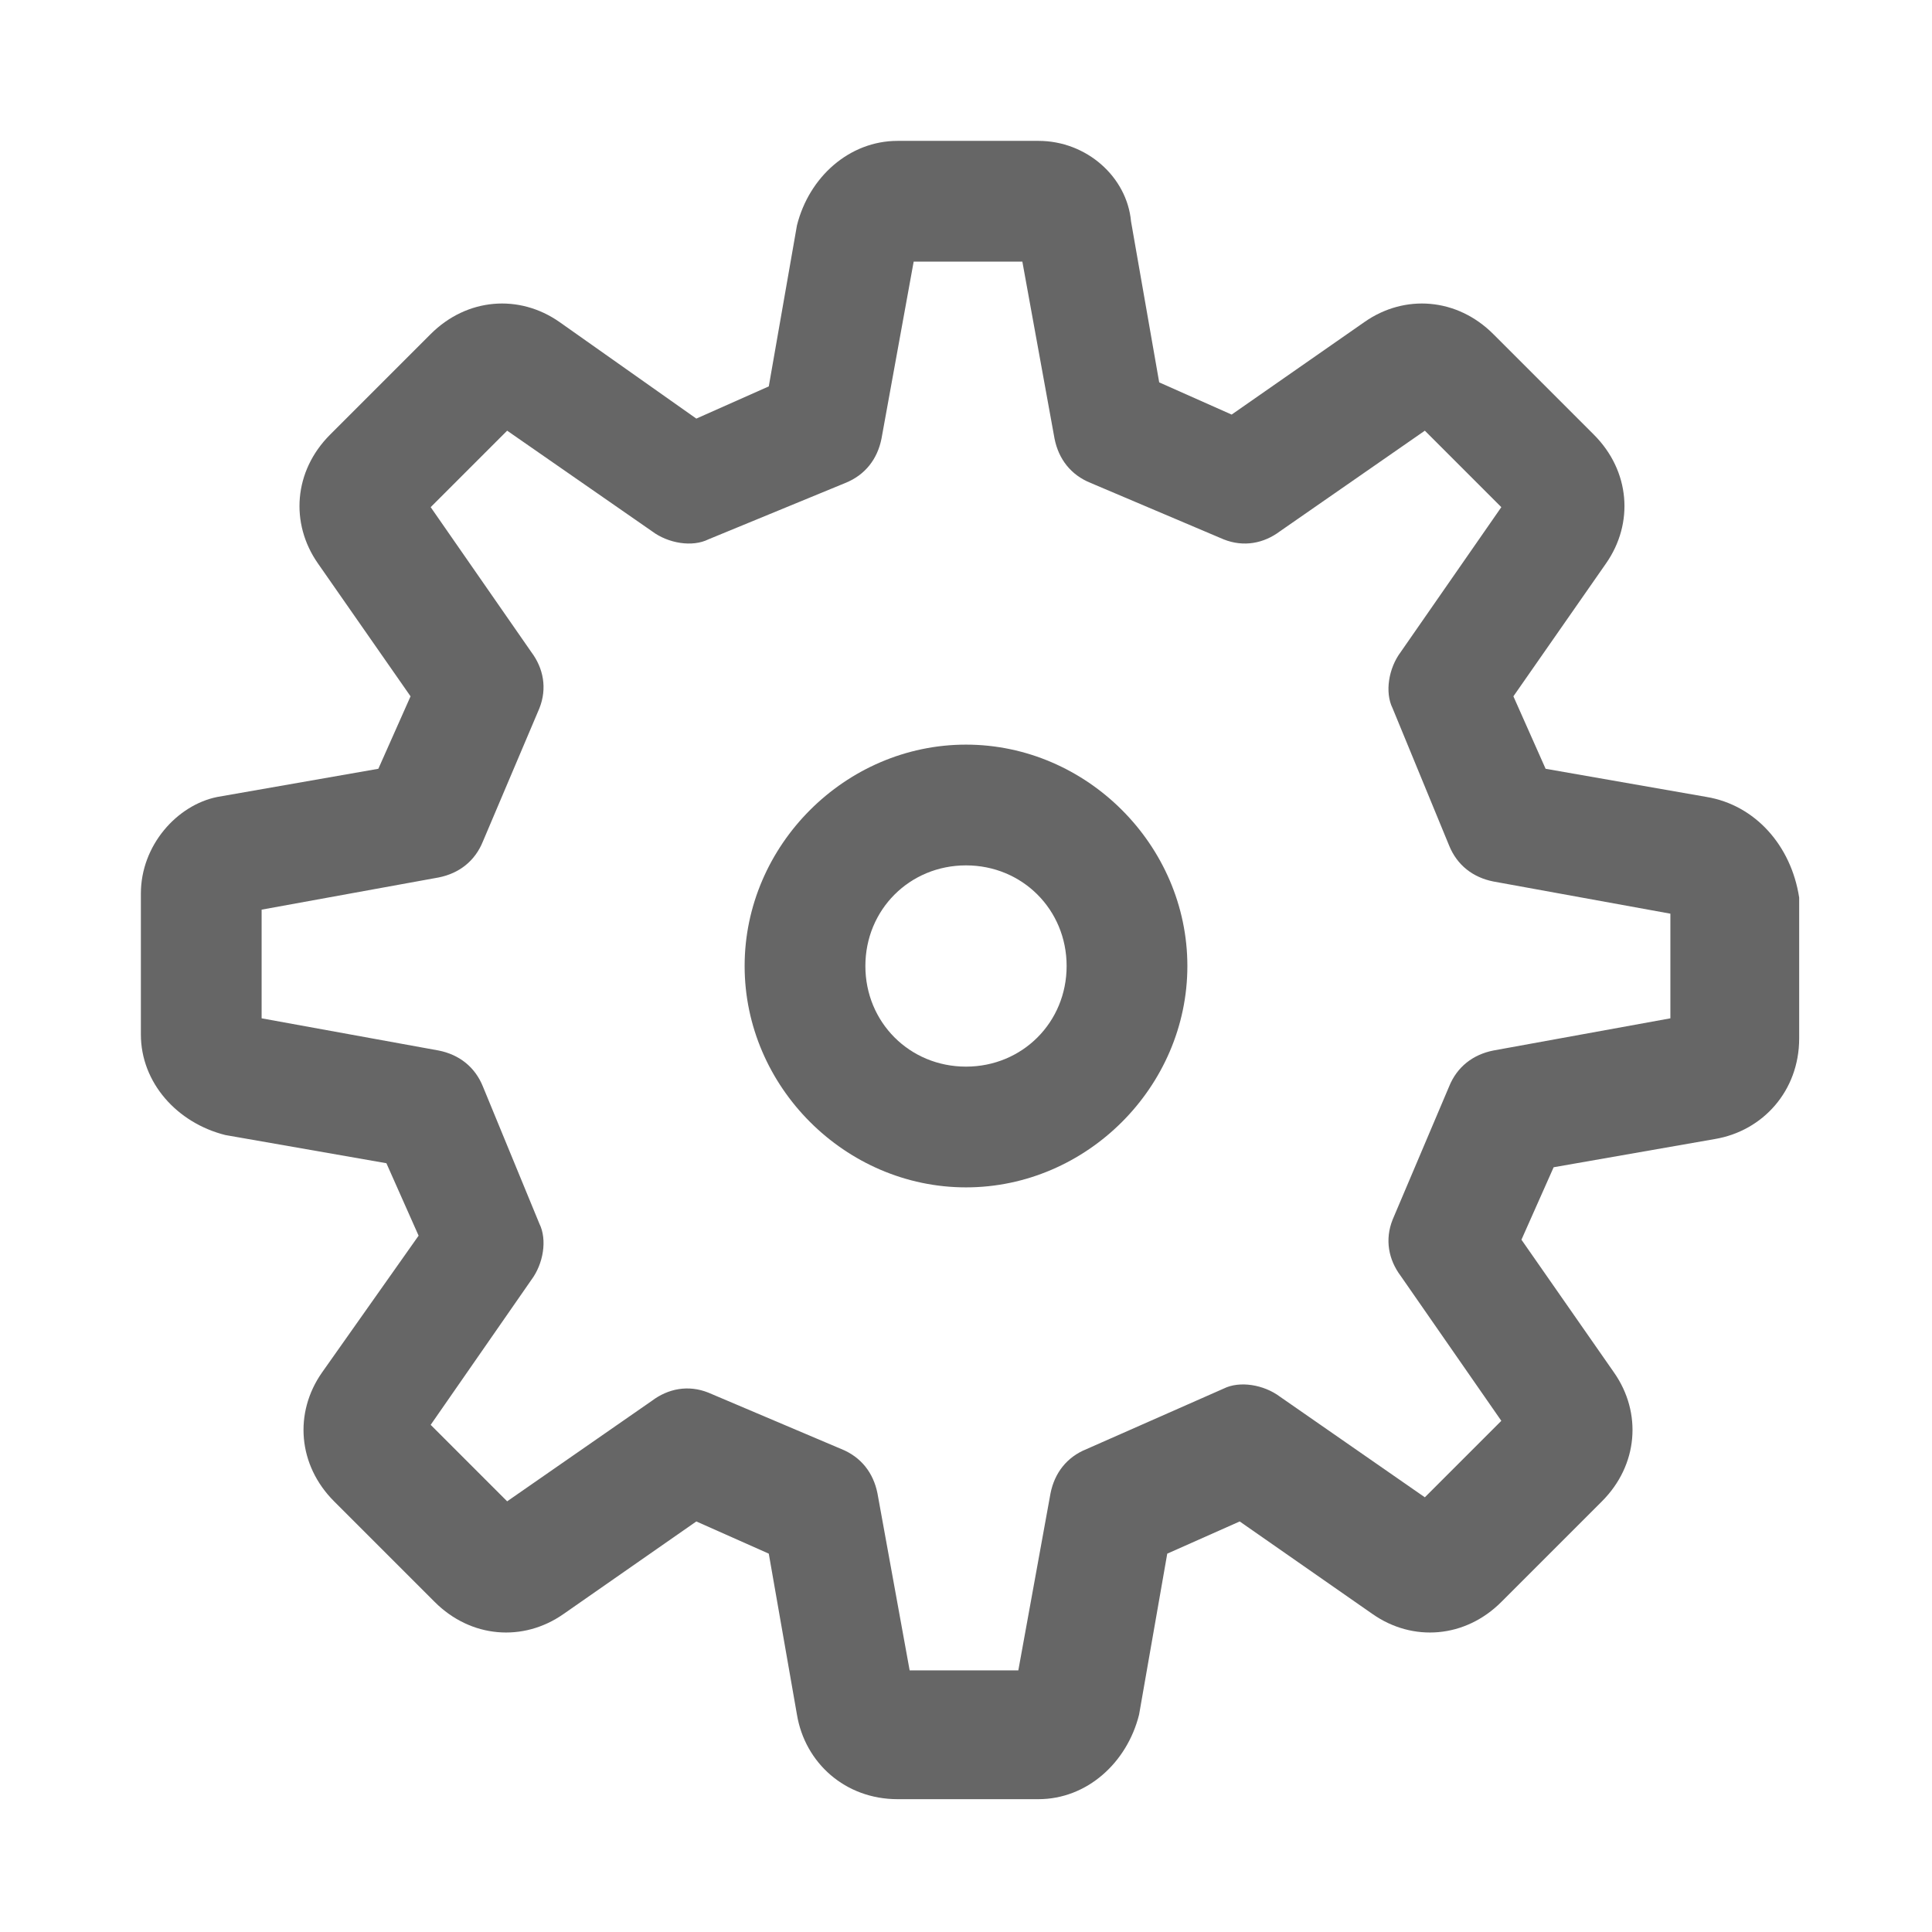
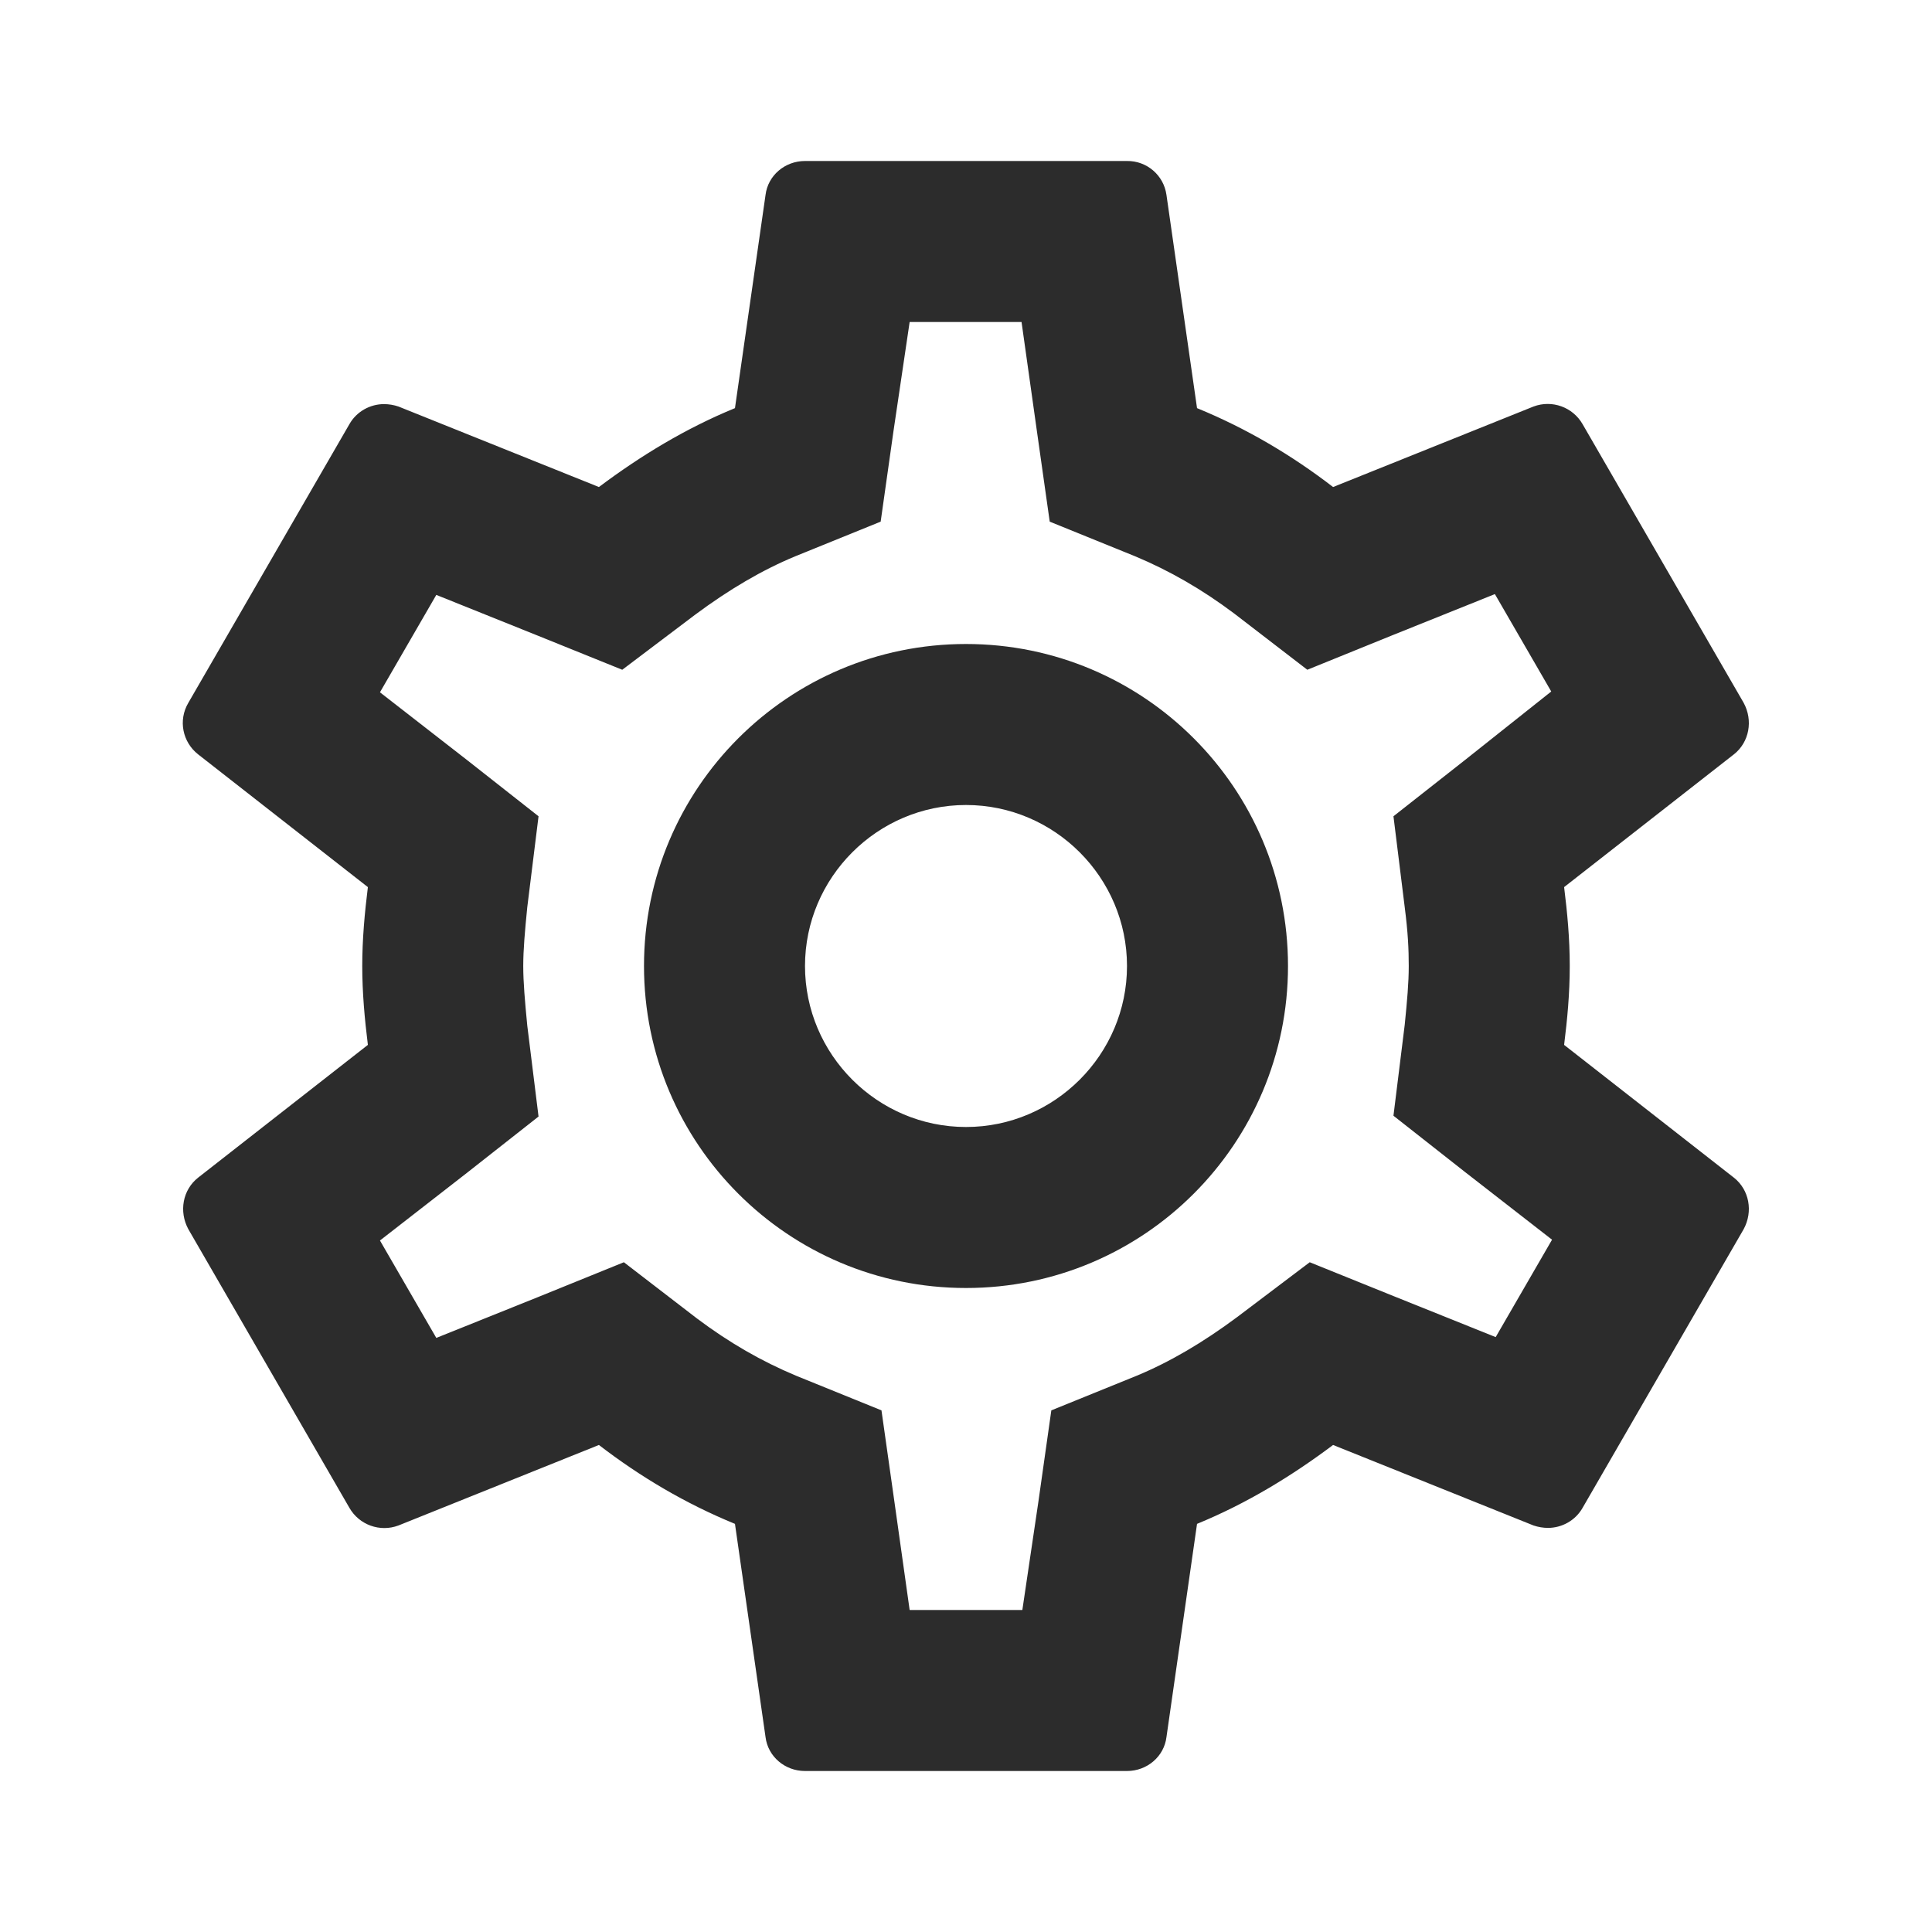
- <svg xmlns="http://www.w3.org/2000/svg" t="1713169711229" class="icon" viewBox="0 0 1024 1024" version="1.1" p-id="29192" width="64" height="64">
-   <path d="M904.533 422.4l-85.333-14.933-17.067-38.4 49.067-70.4c14.933-21.333 12.8-49.067-6.4-68.267l-53.333-53.333c-19.2-19.2-46.933-21.333-68.267-6.4l-70.4 49.067-38.4-17.067-14.933-85.333c-2.133-23.467-23.467-42.667-49.067-42.667h-74.667c-25.6 0-46.933 19.2-53.333 44.8l-14.933 85.333-38.4 17.067L296.533 170.667c-21.333-14.933-49.067-12.8-68.267 6.4l-53.333 53.333c-19.2 19.2-21.333 46.933-6.4 68.267l49.067 70.4-17.067 38.4-85.333 14.933c-21.333 4.267-40.533 25.6-40.533 51.2v74.667c0 25.6 19.2 46.933 44.8 53.333l85.333 14.933 17.067 38.4L170.667 727.467c-14.933 21.333-12.8 49.067 6.4 68.267l53.333 53.333c19.2 19.2 46.933 21.333 68.267 6.4l70.4-49.067 38.4 17.067 14.933 85.333c4.267 25.6 25.6 44.8 53.333 44.8h74.667c25.6 0 46.933-19.2 53.333-44.8l14.933-85.333 38.4-17.067 70.4 49.067c21.333 14.933 49.067 12.8 68.267-6.4l53.333-53.333c19.2-19.2 21.333-46.933 6.4-68.267l-49.067-70.4 17.067-38.4 85.333-14.933c25.6-4.267 44.8-25.6 44.8-53.333v-74.667c-4.267-27.733-23.467-49.067-49.067-53.333z m-19.2 117.333l-93.867 17.067c-10.667 2.133-19.2 8.533-23.467 19.2l-29.867 70.4c-4.267 10.667-2.133 21.333 4.267 29.867l53.333 76.8-40.533 40.533-76.8-53.333c-8.533-6.4-21.333-8.533-29.867-4.267L576 768c-10.667 4.267-17.067 12.8-19.2 23.467l-17.067 93.867h-57.6l-17.067-93.867c-2.133-10.667-8.533-19.2-19.2-23.467l-70.4-29.867c-10.667-4.267-21.333-2.133-29.867 4.267l-76.8 53.333-40.533-40.533 53.333-76.8c6.4-8.533 8.533-21.333 4.267-29.867L256 576c-4.267-10.667-12.8-17.067-23.467-19.2l-93.867-17.067v-57.6l93.867-17.067c10.667-2.133 19.2-8.533 23.467-19.2l29.867-70.4c4.267-10.667 2.133-21.333-4.267-29.867l-53.333-76.8 40.533-40.533 76.8 53.333c8.533 6.4 21.333 8.533 29.867 4.267L448 256c10.667-4.267 17.067-12.8 19.2-23.467l17.067-93.867h57.6l17.067 93.867c2.133 10.667 8.533 19.2 19.2 23.467l70.4 29.867c10.667 4.267 21.333 2.133 29.867-4.267l76.8-53.333 40.533 40.533-53.333 76.8c-6.4 8.533-8.533 21.333-4.267 29.867L768 448c4.267 10.667 12.8 17.067 23.467 19.2l93.867 17.067v55.467z" fill="#666666" p-id="29193" />
-   <path d="M512 394.667c-64 0-117.333 53.333-117.333 117.333s53.333 117.333 117.333 117.333 117.333-53.333 117.333-117.333-53.333-117.333-117.333-117.333z m0 170.667c-29.867 0-53.333-23.467-53.333-53.333s23.467-53.333 53.333-53.333 53.333 23.467 53.333 53.333-23.467 53.333-53.333 53.333z" fill="#666666" p-id="29194" />
+ <svg xmlns="http://www.w3.org/2000/svg" t="1715249676020" class="icon" viewBox="0 0 1024 1024" version="1.1" p-id="1137" width="65" height="65">
+   <path d="M829.013 553.813c1.707-13.653 2.987-27.307 2.987-41.813 0-14.507-1.28-28.16-2.987-41.813l90.027-70.4c8.107-6.4 10.24-17.92 5.12-27.307l-85.333-147.627a21.333 21.333 0 0 0-26.027-9.387l-106.24 42.667c-22.187-17.067-46.08-31.147-72.107-41.813l-16.213-113.067A20.821 20.821 0 0 0 597.333 85.333h-170.667c-10.667 0-19.627 7.68-20.907 17.92l-16.213 113.067c-26.027 10.667-49.92 25.173-72.107 41.813l-106.24-42.667a24.149 24.149 0 0 0-7.68-1.28c-7.253 0-14.507 3.84-18.347 10.667l-85.333 147.627c-5.547 9.387-2.987 20.907 5.12 27.307l90.027 70.4c-1.707 13.653-2.987 27.733-2.987 41.813 0 14.08 1.28 28.16 2.987 41.813l-90.027 70.4c-8.107 6.4-10.24 17.92-5.12 27.307l85.333 147.627a21.333 21.333 0 0 0 26.027 9.387l106.24-42.667c22.187 17.067 46.08 31.147 72.107 41.813l16.213 113.067c1.28 10.24 10.24 17.92 20.907 17.92h170.667c10.667 0 19.627-7.68 20.907-17.92l16.213-113.067c26.027-10.667 49.92-25.173 72.107-41.813l106.24 42.667c2.56 0.853 5.12 1.28 7.68 1.28 7.253 0 14.507-3.84 18.347-10.667l85.333-147.627c5.12-9.387 2.987-20.907-5.12-27.307l-90.027-70.4z m-84.48-72.96c1.707 13.227 2.133 22.187 2.133 31.147 0 8.96-0.853 18.347-2.133 31.147l-5.973 48.213 37.973 29.867 46.08 35.84-29.867 51.627-54.187-21.76-44.373-17.92-38.4 29.013c-18.347 13.653-35.84 23.893-53.333 31.147l-45.227 18.347-6.827 48.213-8.533 57.6h-59.733l-8.107-57.6-6.827-48.213-45.227-18.347c-18.347-7.68-35.413-17.493-52.48-30.293l-38.827-29.867-45.227 18.347-54.187 21.76-29.867-51.627 46.08-35.84 37.973-29.867-5.973-48.213c-1.28-13.227-2.133-23.04-2.133-31.573s0.853-18.347 2.133-31.147l5.973-48.213-37.973-29.867-46.08-35.84 29.867-51.627 54.187 21.76 44.373 17.92 38.4-29.013c18.347-13.653 35.84-23.893 53.333-31.147l45.227-18.347 6.827-48.213 8.533-57.6h59.307l8.107 57.6 6.827 48.213 45.227 18.347c18.347 7.68 35.413 17.493 52.48 30.293l38.827 29.867 45.227-18.347 54.187-21.76 29.867 51.627-45.653 36.267-37.973 29.867 5.973 48.213zM512 341.333c-94.293 0-170.667 76.373-170.667 170.667s76.373 170.667 170.667 170.667 170.667-76.373 170.667-170.667-76.373-170.667-170.667-170.667z m0 256c-46.933 0-85.333-38.4-85.333-85.333s38.4-85.333 85.333-85.333 85.333 38.4 85.333 85.333-38.4 85.333-85.333 85.333z" fill="#2c2c2c" p-id="1138" />
</svg>
